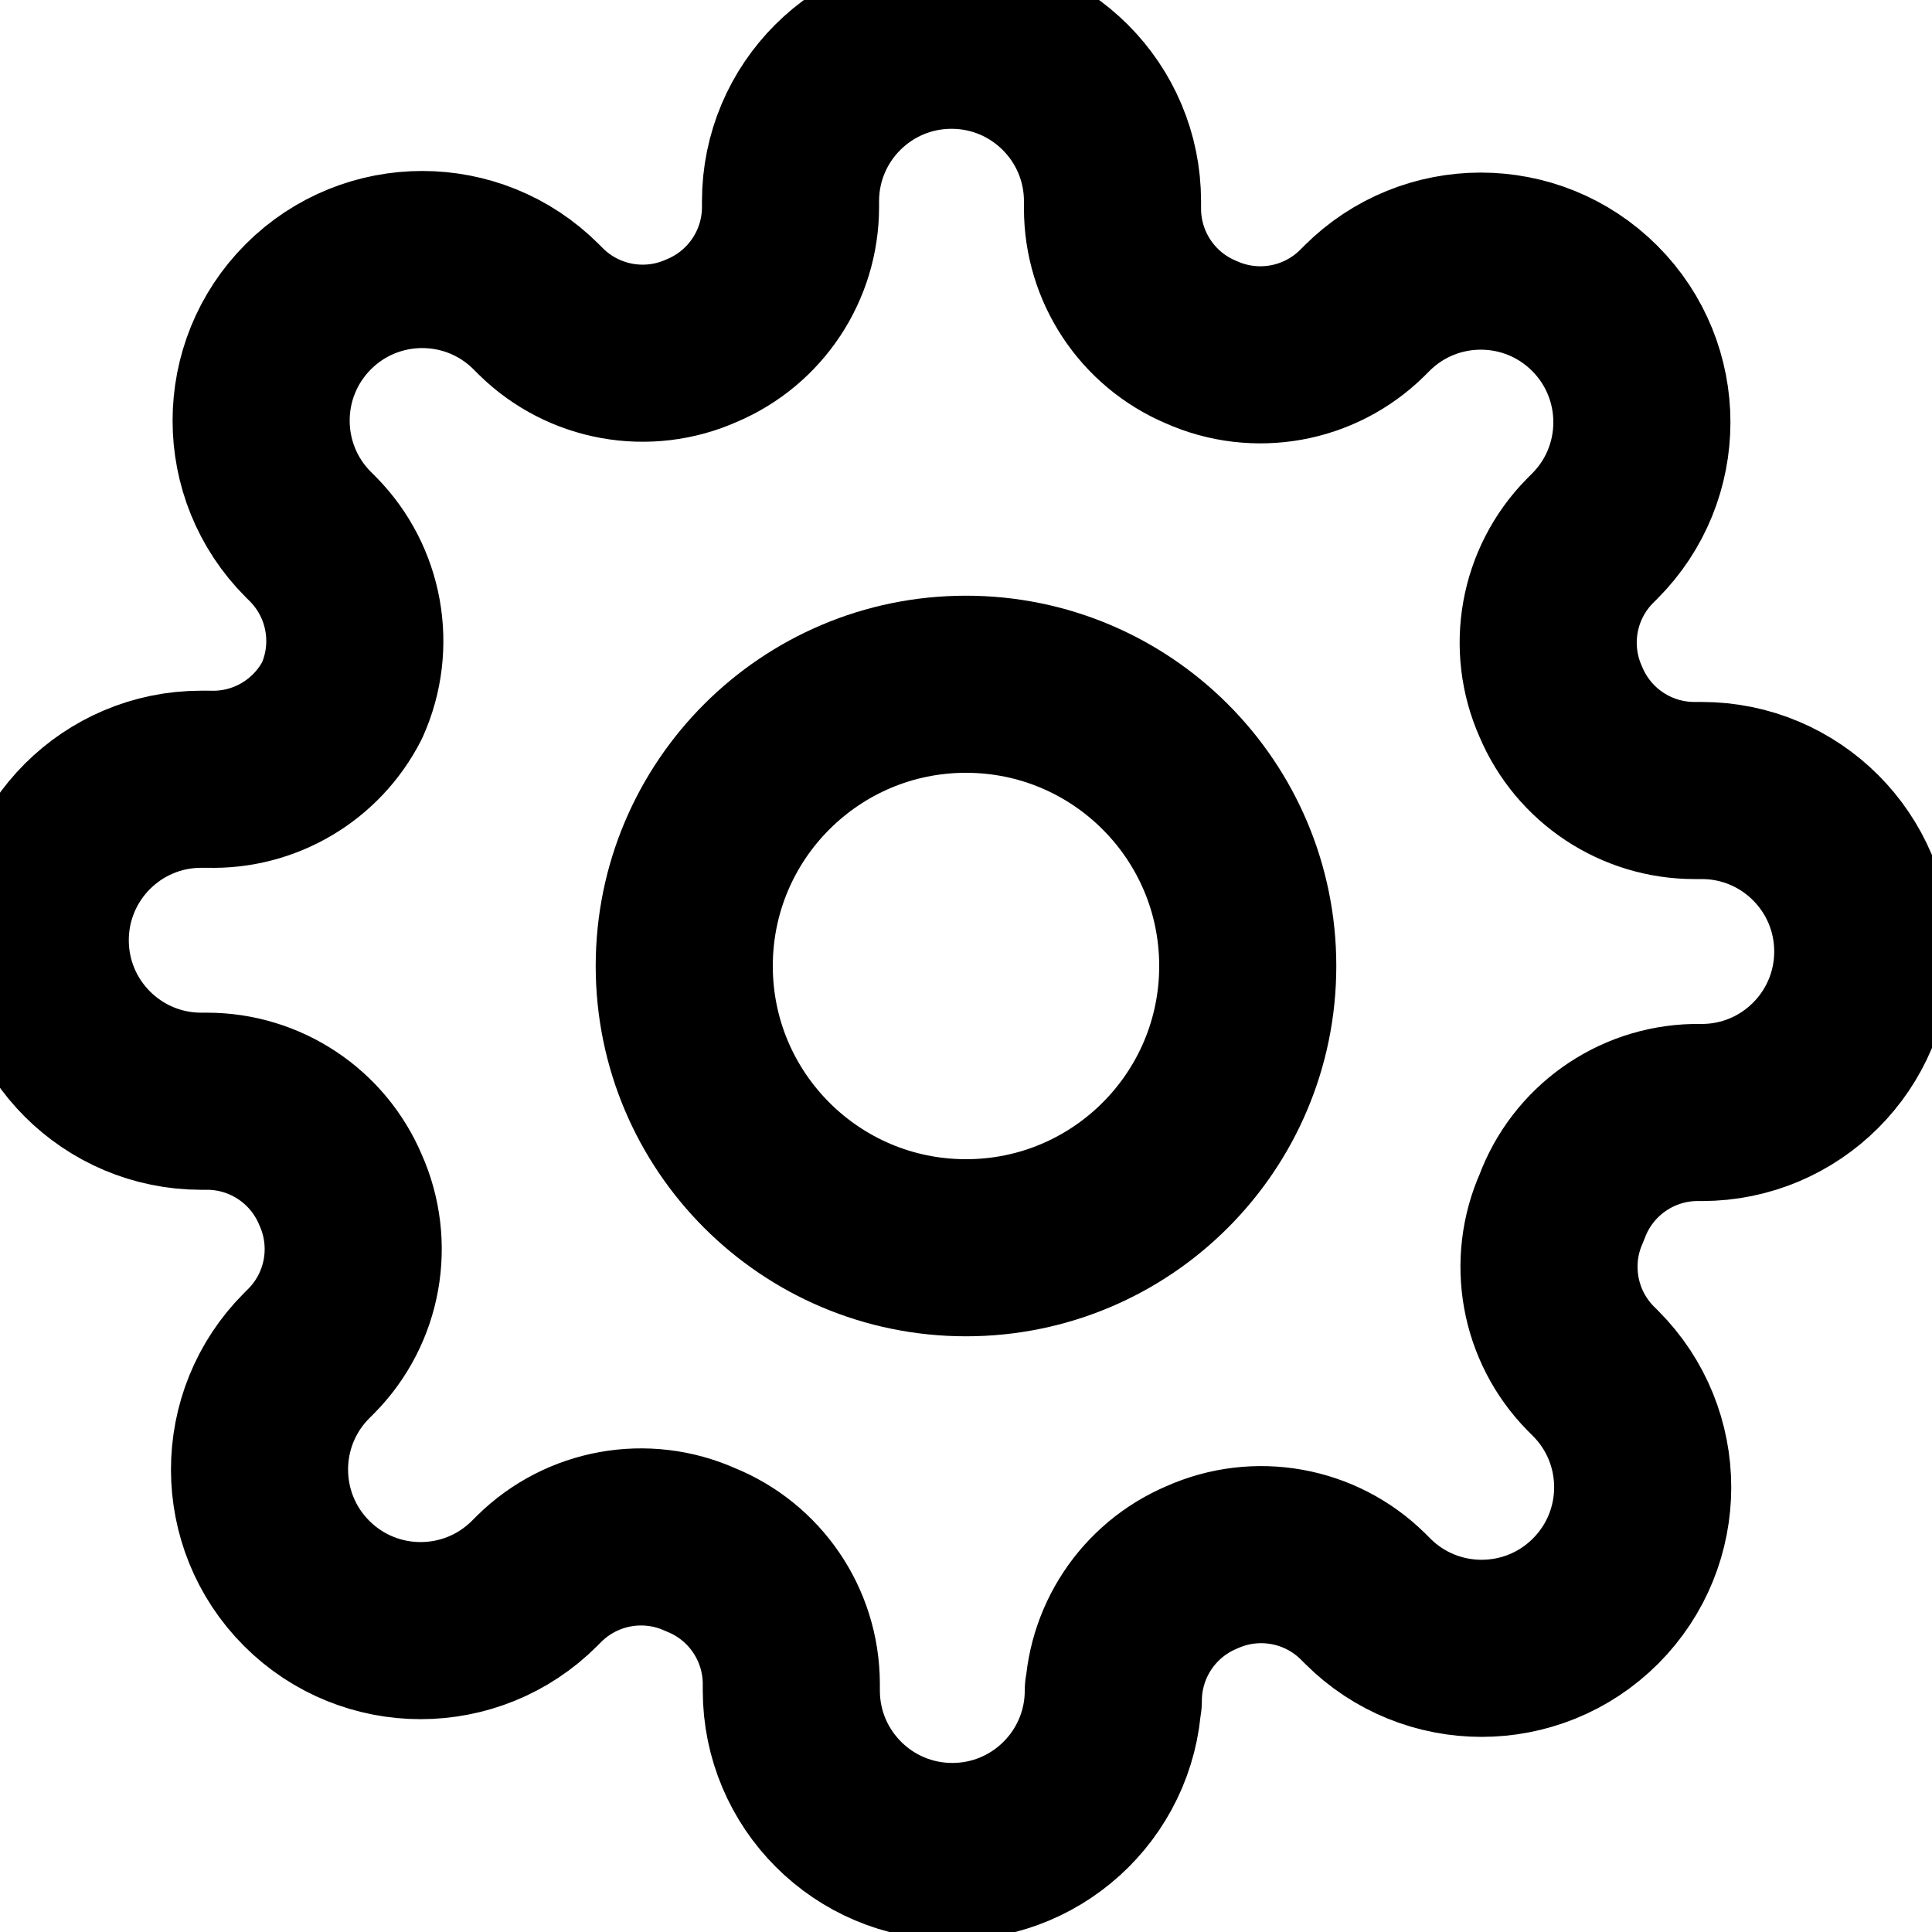
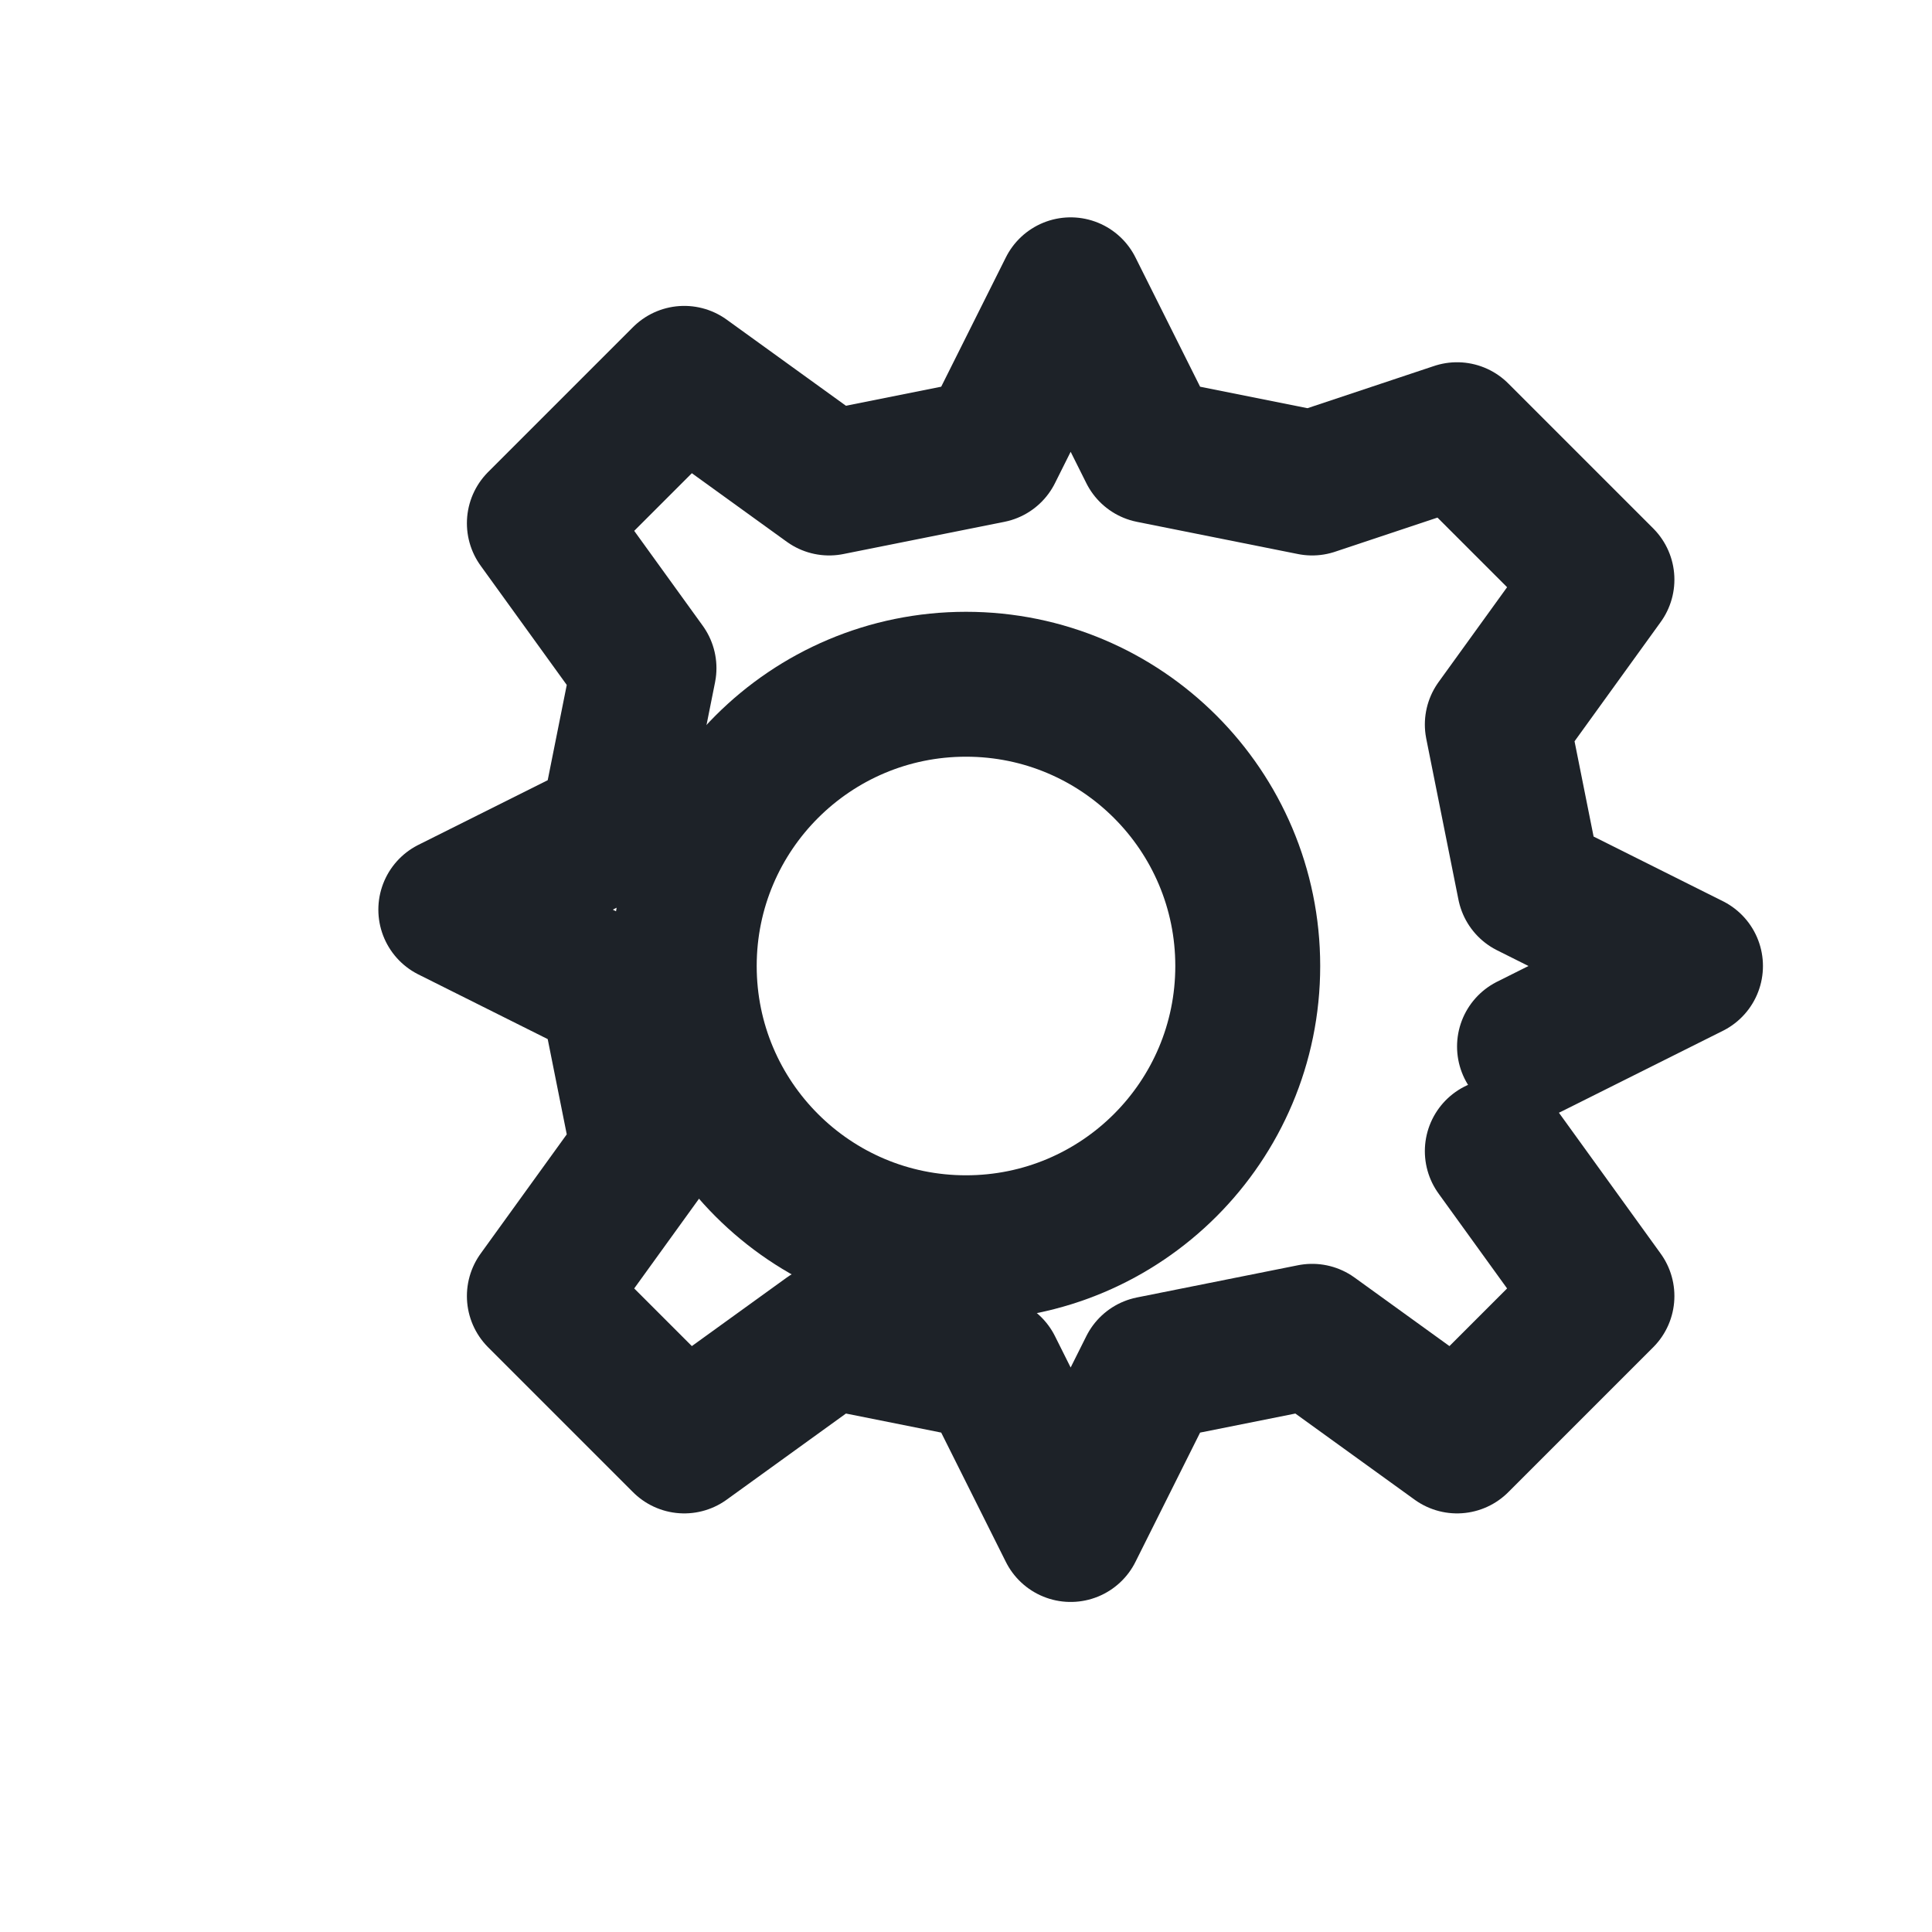
- <svg xmlns="http://www.w3.org/2000/svg" viewBox="0 0 24 24" fill="none" stroke="#000" stroke-width="2.2" stroke-linecap="round" stroke-linejoin="round">
+ <svg xmlns="http://www.w3.org/2000/svg" viewBox="0 0 24 24" fill="none" stroke="#1d2228" stroke-width="1.8" stroke-linecap="round" stroke-linejoin="round">
  <path d="M12 8.5a3.5 3.5 0 1 0 0 7 3.5 3.5 0 0 0 0-7Z" />
-   <path d="M19.4 15a1.8 1.8 0 0 0 .36 2l.06.06a2 2 0 0 1-2.83 2.83l-.06-.06a1.8 1.8 0 0 0-2-.36 1.8 1.8 0 0 0-1.1 1.66V21a2 2 0 0 1-4 0v-.09A1.8 1.8 0 0 0 8.7 19.25a1.8 1.8 0 0 0-2 .36l-.06.06a2 2 0 1 1-2.83-2.83l.06-.06a1.8 1.8 0 0 0 .36-2 1.8 1.8 0 0 0-1.66-1.1H2.5a2 2 0 0 1 0-4h.09A1.8 1.8 0 0 0 4.25 8.7a1.8 1.8 0 0 0-.36-2l-.06-.06a2 2 0 1 1 2.83-2.83l.06.06a1.8 1.8 0 0 0 2 .36 1.8 1.8 0 0 0 1.1-1.66V2.5a2 2 0 0 1 4 0v.09a1.8 1.8 0 0 0 1.1 1.66 1.8 1.8 0 0 0 2-.36l.06-.06a2 2 0 1 1 2.83 2.83l-.06.06a1.8 1.8 0 0 0-.36 2 1.8 1.8 0 0 0 1.66 1.1h.09a2 2 0 0 1 0 4h-.09A1.8 1.8 0 0 0 19.4 15Z" />
+   <path d="m19 13 2-1-2-1-.4-2 1.3-1.8-1.8-1.8L16.3 6l-2-.4-1-2-1 2-2 .4-1.8-1.3L6.7 6.5 8 8.3l-.4 2-2 1 2 1 .4 2-1.3 1.8 1.8 1.8 1.8-1.3 2 .4 1 2 1-2 2-.4 1.8 1.3 1.8-1.8-1.3-1.8.4Z" />
</svg>
